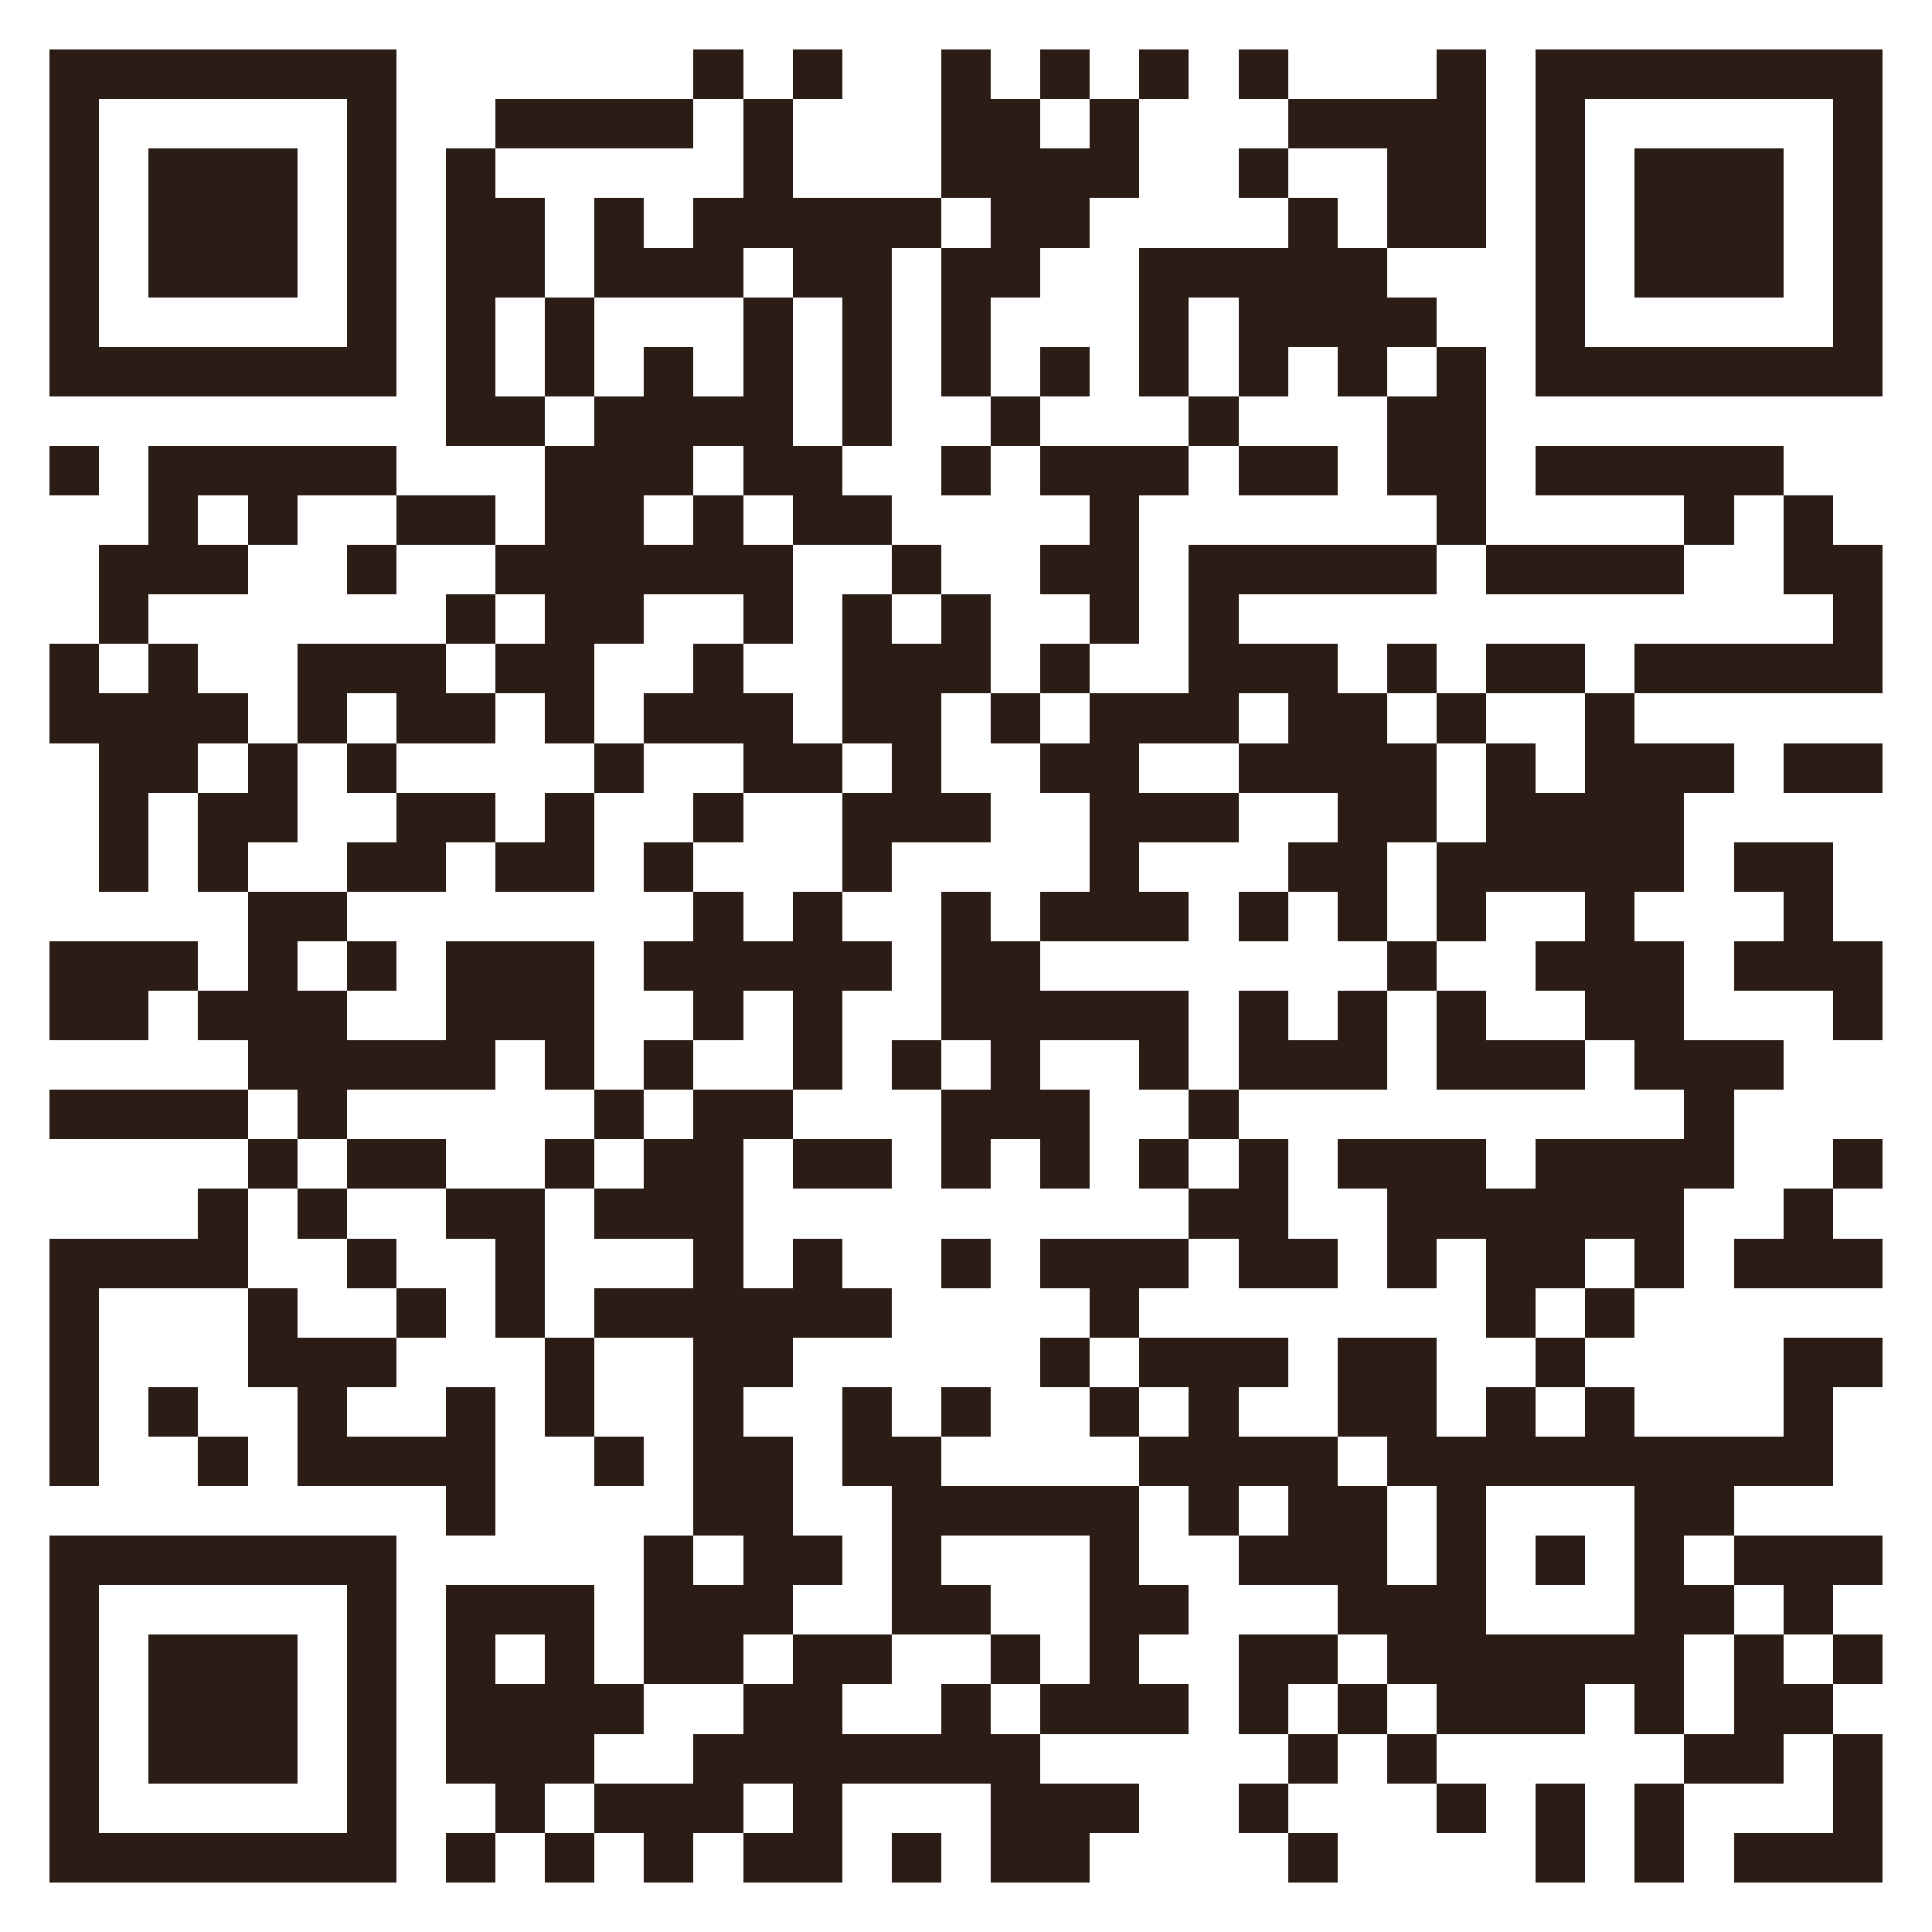
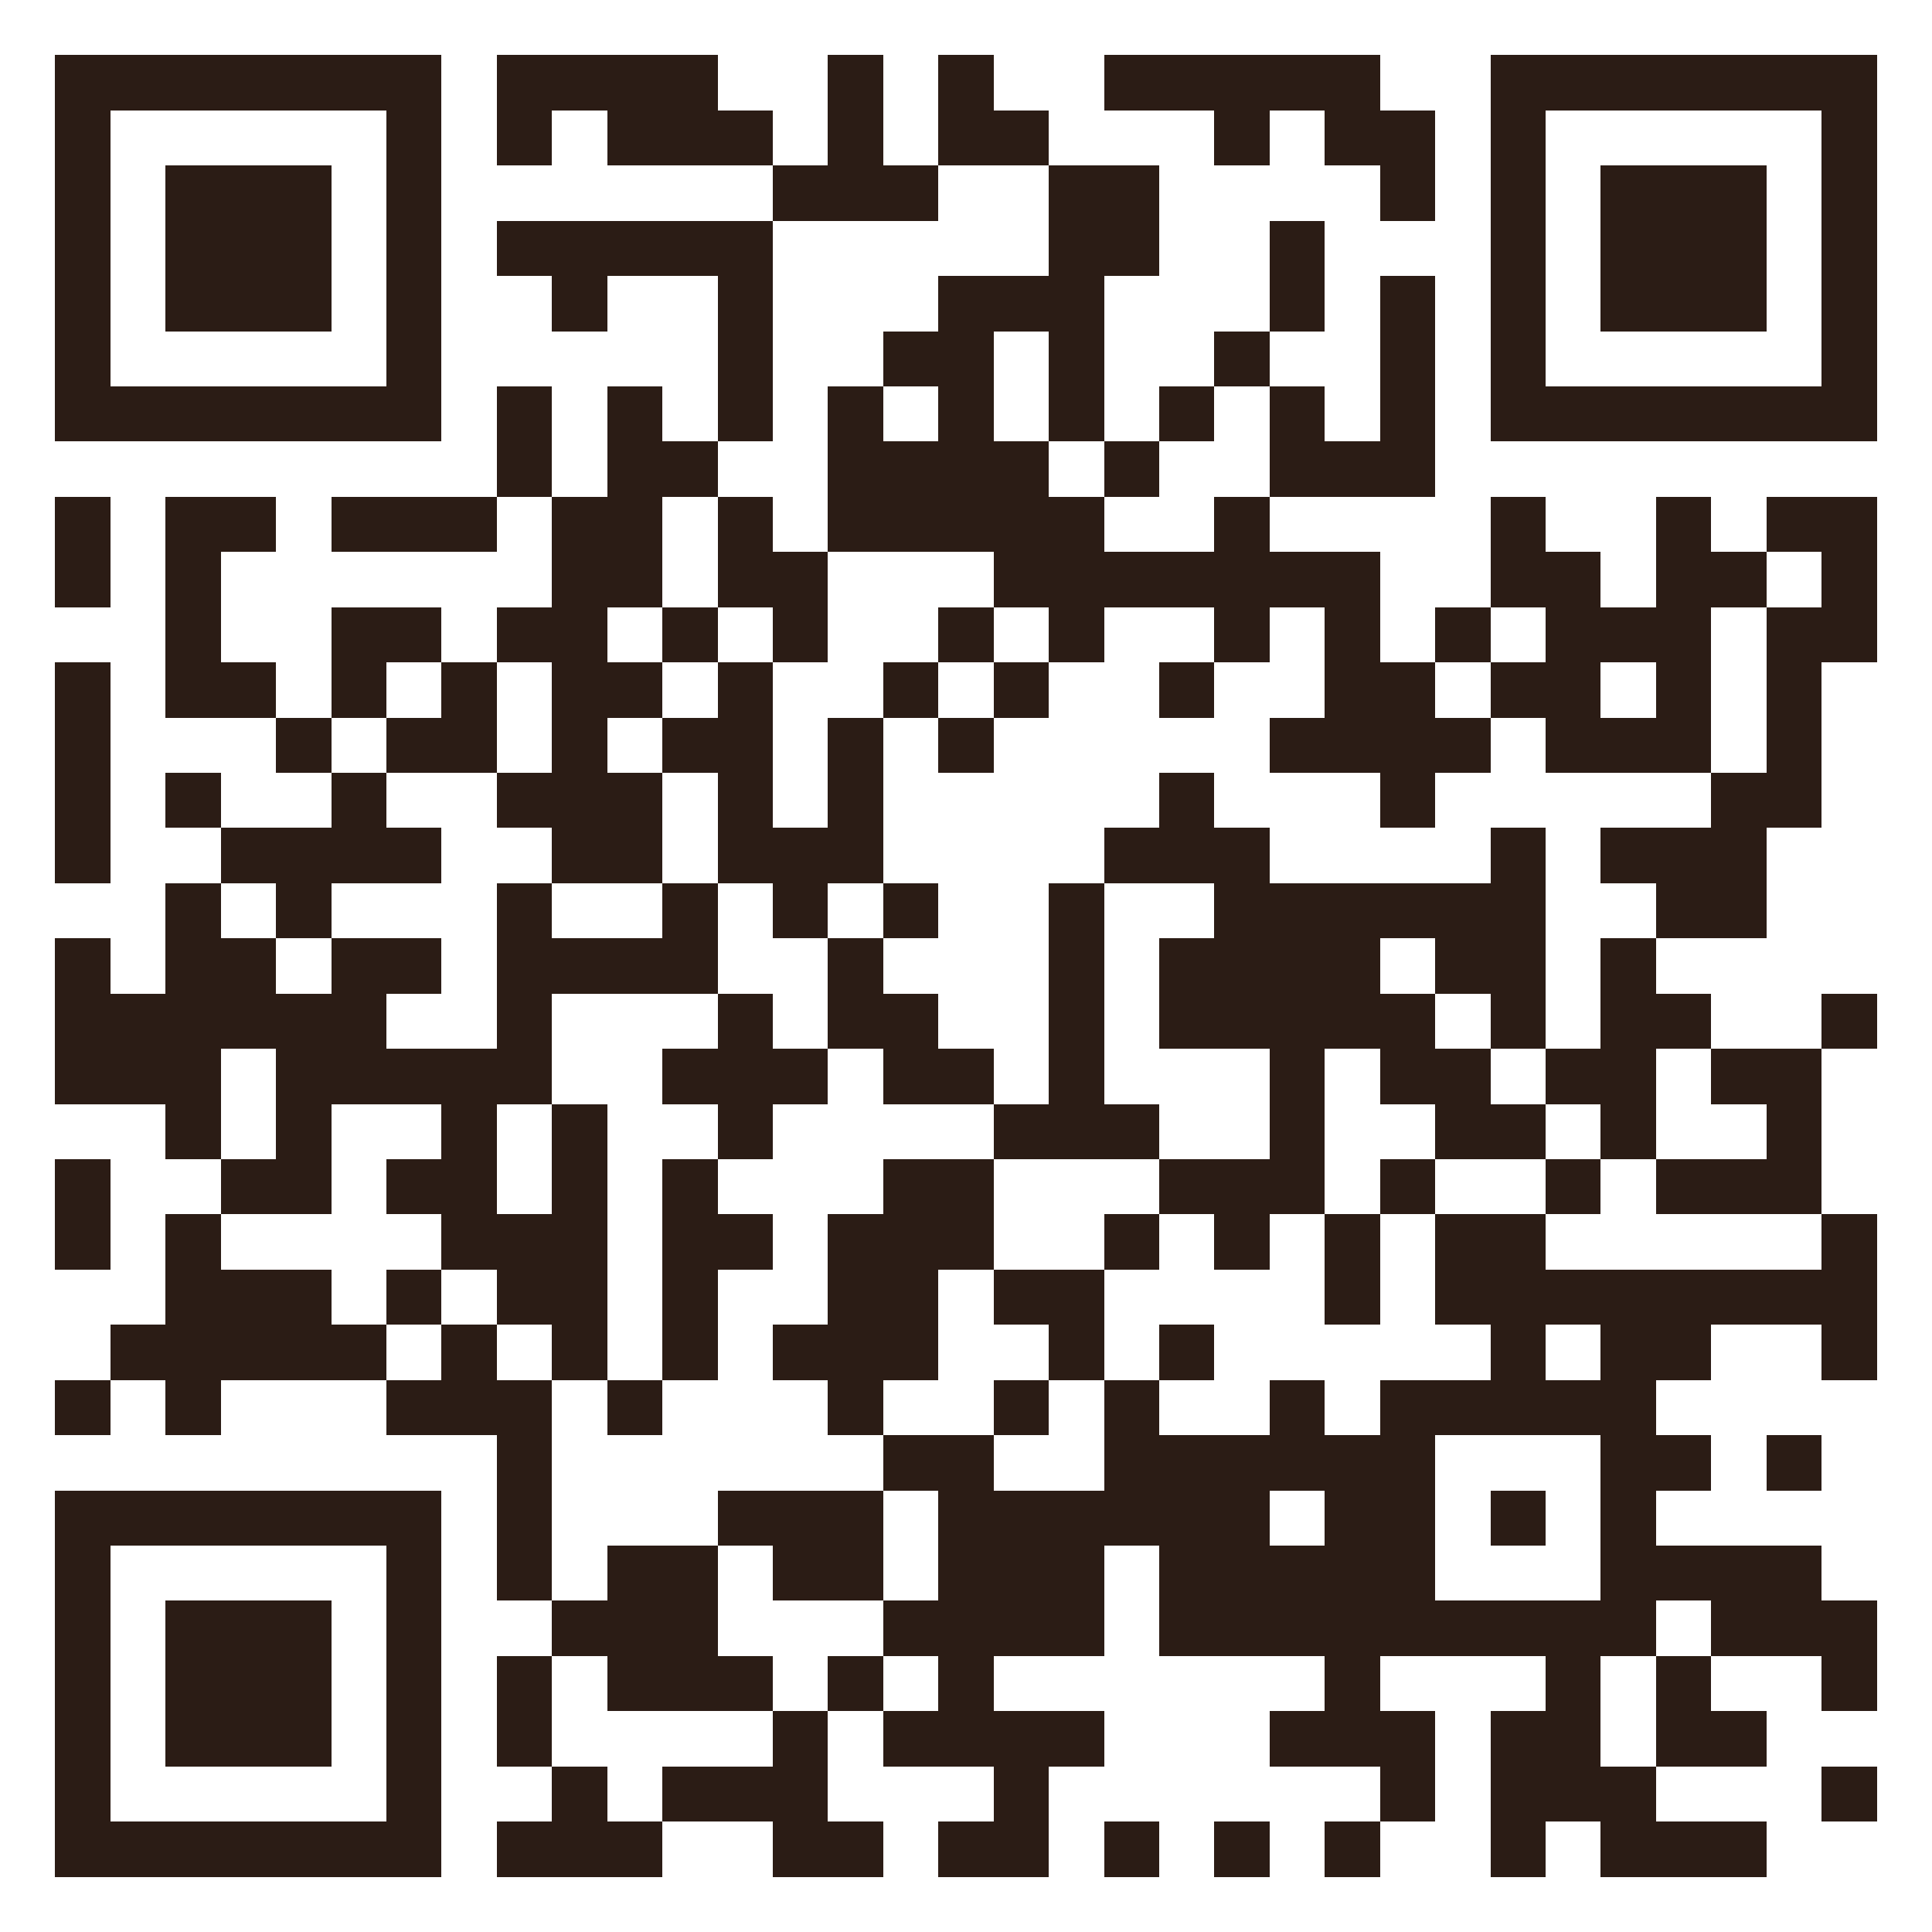
- <svg xmlns="http://www.w3.org/2000/svg" viewBox="0 0 39 39" shape-rendering="crispEdges">
-   <path fill="#ffffff" d="M0 0h39v39H0z" />
-   <path stroke="#2b1c15" d="M1 1.5h7m6 0h1m1 0h1m2 0h1m1 0h1m1 0h1m1 0h1m3 0h1m1 0h7M1 2.5h1m5 0h1m2 0h4m1 0h1m3 0h2m1 0h1m3 0h4m1 0h1m5 0h1M1 3.5h1m1 0h3m1 0h1m1 0h1m5 0h1m3 0h4m2 0h1m2 0h2m1 0h1m1 0h3m1 0h1M1 4.5h1m1 0h3m1 0h1m1 0h2m1 0h1m1 0h5m1 0h2m4 0h1m1 0h2m1 0h1m1 0h3m1 0h1M1 5.5h1m1 0h3m1 0h1m1 0h2m1 0h3m1 0h2m1 0h2m2 0h5m3 0h1m1 0h3m1 0h1M1 6.5h1m5 0h1m1 0h1m1 0h1m3 0h1m1 0h1m1 0h1m3 0h1m1 0h4m2 0h1m5 0h1M1 7.5h7m1 0h1m1 0h1m1 0h1m1 0h1m1 0h1m1 0h1m1 0h1m1 0h1m1 0h1m1 0h1m1 0h1m1 0h7M9 8.5h2m1 0h4m1 0h1m2 0h1m3 0h1m3 0h2M1 9.5h1m1 0h5m3 0h3m1 0h2m2 0h1m1 0h3m1 0h2m1 0h2m1 0h5M3 10.5h1m1 0h1m2 0h2m1 0h2m1 0h1m1 0h2m4 0h1m6 0h1m4 0h1m1 0h1M2 11.5h3m2 0h1m2 0h6m2 0h1m2 0h2m1 0h5m1 0h4m2 0h2M2 12.5h1m6 0h1m1 0h2m2 0h1m1 0h1m1 0h1m2 0h1m1 0h1m12 0h1M1 13.5h1m1 0h1m2 0h3m1 0h2m2 0h1m2 0h3m1 0h1m2 0h3m1 0h1m1 0h2m1 0h5M1 14.5h4m1 0h1m1 0h2m1 0h1m1 0h3m1 0h2m1 0h1m1 0h3m1 0h2m1 0h1m2 0h1M2 15.5h2m1 0h1m1 0h1m4 0h1m2 0h2m1 0h1m2 0h2m2 0h4m1 0h1m1 0h3m1 0h2M2 16.5h1m1 0h2m2 0h2m1 0h1m2 0h1m2 0h3m2 0h3m2 0h2m1 0h4M2 17.5h1m1 0h1m2 0h2m1 0h2m1 0h1m3 0h1m4 0h1m3 0h2m1 0h5m1 0h2M5 18.5h2m7 0h1m1 0h1m2 0h1m1 0h3m1 0h1m1 0h1m1 0h1m2 0h1m3 0h1M1 19.5h3m1 0h1m1 0h1m1 0h3m1 0h5m1 0h2m7 0h1m2 0h3m1 0h3M1 20.5h2m1 0h3m2 0h3m2 0h1m1 0h1m2 0h5m1 0h1m1 0h1m1 0h1m2 0h2m3 0h1M5 21.5h5m1 0h1m1 0h1m2 0h1m1 0h1m1 0h1m2 0h1m1 0h3m1 0h3m1 0h3M1 22.5h4m1 0h1m5 0h1m1 0h2m3 0h3m2 0h1m9 0h1M5 23.5h1m1 0h2m2 0h1m1 0h2m1 0h2m1 0h1m1 0h1m1 0h1m1 0h1m1 0h3m1 0h4m2 0h1M4 24.5h1m1 0h1m2 0h2m1 0h3m9 0h2m2 0h6m2 0h1M1 25.5h4m2 0h1m2 0h1m3 0h1m1 0h1m2 0h1m1 0h3m1 0h2m1 0h1m1 0h2m1 0h1m1 0h3M1 26.5h1m3 0h1m2 0h1m1 0h1m1 0h6m4 0h1m7 0h1m1 0h1M1 27.5h1m3 0h3m3 0h1m2 0h2m5 0h1m1 0h3m1 0h2m2 0h1m4 0h2M1 28.5h1m1 0h1m2 0h1m2 0h1m1 0h1m2 0h1m2 0h1m1 0h1m2 0h1m1 0h1m2 0h2m1 0h1m1 0h1m3 0h1M1 29.5h1m2 0h1m1 0h4m2 0h1m1 0h2m1 0h2m4 0h4m1 0h9M9 30.5h1m4 0h2m2 0h5m1 0h1m1 0h2m1 0h1m3 0h2M1 31.5h7m5 0h1m1 0h2m1 0h1m3 0h1m2 0h3m1 0h1m1 0h1m1 0h1m1 0h3M1 32.5h1m5 0h1m1 0h3m1 0h3m2 0h2m2 0h2m3 0h3m3 0h2m1 0h1M1 33.5h1m1 0h3m1 0h1m1 0h1m1 0h1m1 0h2m1 0h2m2 0h1m1 0h1m2 0h2m1 0h6m1 0h1m1 0h1M1 34.5h1m1 0h3m1 0h1m1 0h4m2 0h2m2 0h1m1 0h3m1 0h1m1 0h1m1 0h3m1 0h1m1 0h2M1 35.5h1m1 0h3m1 0h1m1 0h3m2 0h7m5 0h1m1 0h1m5 0h2m1 0h1M1 36.5h1m5 0h1m2 0h1m1 0h3m1 0h1m3 0h3m2 0h1m3 0h1m1 0h1m1 0h1m3 0h1M1 37.5h7m1 0h1m1 0h1m1 0h1m1 0h2m1 0h1m1 0h2m4 0h1m4 0h1m1 0h1m1 0h3" />
+ <svg xmlns="http://www.w3.org/2000/svg" viewBox="0 0 35 35" shape-rendering="crispEdges">
+   <path fill="#ffffff" d="M0 0h35v35H0z" />
+   <path stroke="#2b1c15" d="M1 1.5h7m1 0h4m2 0h1m1 0h1m2 0h5m2 0h7M1 2.5h1m5 0h1m1 0h1m1 0h3m1 0h1m1 0h2m3 0h1m1 0h2m1 0h1m5 0h1M1 3.5h1m1 0h3m1 0h1m6 0h3m2 0h2m4 0h1m1 0h1m1 0h3m1 0h1M1 4.5h1m1 0h3m1 0h1m1 0h5m5 0h2m2 0h1m3 0h1m1 0h3m1 0h1M1 5.5h1m1 0h3m1 0h1m2 0h1m2 0h1m3 0h3m3 0h1m1 0h1m1 0h1m1 0h3m1 0h1M1 6.5h1m5 0h1m5 0h1m2 0h2m1 0h1m2 0h1m2 0h1m1 0h1m5 0h1M1 7.5h7m1 0h1m1 0h1m1 0h1m1 0h1m1 0h1m1 0h1m1 0h1m1 0h1m1 0h1m1 0h7M9 8.5h1m1 0h2m2 0h4m1 0h1m2 0h3M1 9.5h1m1 0h2m1 0h3m1 0h2m1 0h1m1 0h5m2 0h1m4 0h1m2 0h1m1 0h2M1 10.5h1m1 0h1m6 0h2m1 0h2m3 0h7m2 0h2m1 0h2m1 0h1M3 11.5h1m2 0h2m1 0h2m1 0h1m1 0h1m2 0h1m1 0h1m2 0h1m1 0h1m1 0h1m1 0h3m1 0h2M1 12.5h1m1 0h2m1 0h1m1 0h1m1 0h2m1 0h1m2 0h1m1 0h1m2 0h1m2 0h2m1 0h2m1 0h1m1 0h1M1 13.5h1m3 0h1m1 0h2m1 0h1m1 0h2m1 0h1m1 0h1m5 0h4m1 0h3m1 0h1M1 14.5h1m1 0h1m2 0h1m2 0h3m1 0h1m1 0h1m5 0h1m3 0h1m5 0h2M1 15.5h1m2 0h4m2 0h2m1 0h3m4 0h3m4 0h1m1 0h3M3 16.5h1m1 0h1m3 0h1m2 0h1m1 0h1m1 0h1m2 0h1m2 0h6m2 0h2M1 17.5h1m1 0h2m1 0h2m1 0h4m2 0h1m3 0h1m1 0h4m1 0h2m1 0h1M1 18.5h6m2 0h1m3 0h1m1 0h2m2 0h1m1 0h5m1 0h1m1 0h2m2 0h1M1 19.5h3m1 0h5m2 0h3m1 0h2m1 0h1m3 0h1m1 0h2m1 0h2m1 0h2M3 20.5h1m1 0h1m2 0h1m1 0h1m2 0h1m4 0h3m2 0h1m2 0h2m1 0h1m2 0h1M1 21.5h1m2 0h2m1 0h2m1 0h1m1 0h1m3 0h2m3 0h3m1 0h1m2 0h1m1 0h3M1 22.5h1m1 0h1m4 0h3m1 0h2m1 0h3m2 0h1m1 0h1m1 0h1m1 0h2m5 0h1M3 23.5h3m1 0h1m1 0h2m1 0h1m2 0h2m1 0h2m4 0h1m1 0h8M2 24.5h5m1 0h1m1 0h1m1 0h1m1 0h3m2 0h1m1 0h1m5 0h1m1 0h2m2 0h1M1 25.5h1m1 0h1m3 0h3m1 0h1m3 0h1m2 0h1m1 0h1m2 0h1m1 0h5M9 26.5h1m6 0h2m2 0h6m3 0h2m1 0h1M1 27.5h7m1 0h1m3 0h3m1 0h6m1 0h2m1 0h1m1 0h1M1 28.5h1m5 0h1m1 0h1m1 0h2m1 0h2m1 0h3m1 0h5m3 0h4M1 29.5h1m1 0h3m1 0h1m2 0h3m3 0h4m1 0h9m1 0h3M1 30.5h1m1 0h3m1 0h1m1 0h1m1 0h3m1 0h1m1 0h1m6 0h1m3 0h1m1 0h1m2 0h1M1 31.5h1m1 0h3m1 0h1m1 0h1m4 0h1m1 0h4m3 0h3m1 0h2m1 0h2M1 32.5h1m5 0h1m2 0h1m1 0h3m3 0h1m6 0h1m1 0h3m3 0h1M1 33.5h7m1 0h3m2 0h2m1 0h2m1 0h1m1 0h1m1 0h1m2 0h1m1 0h3" />
</svg>
